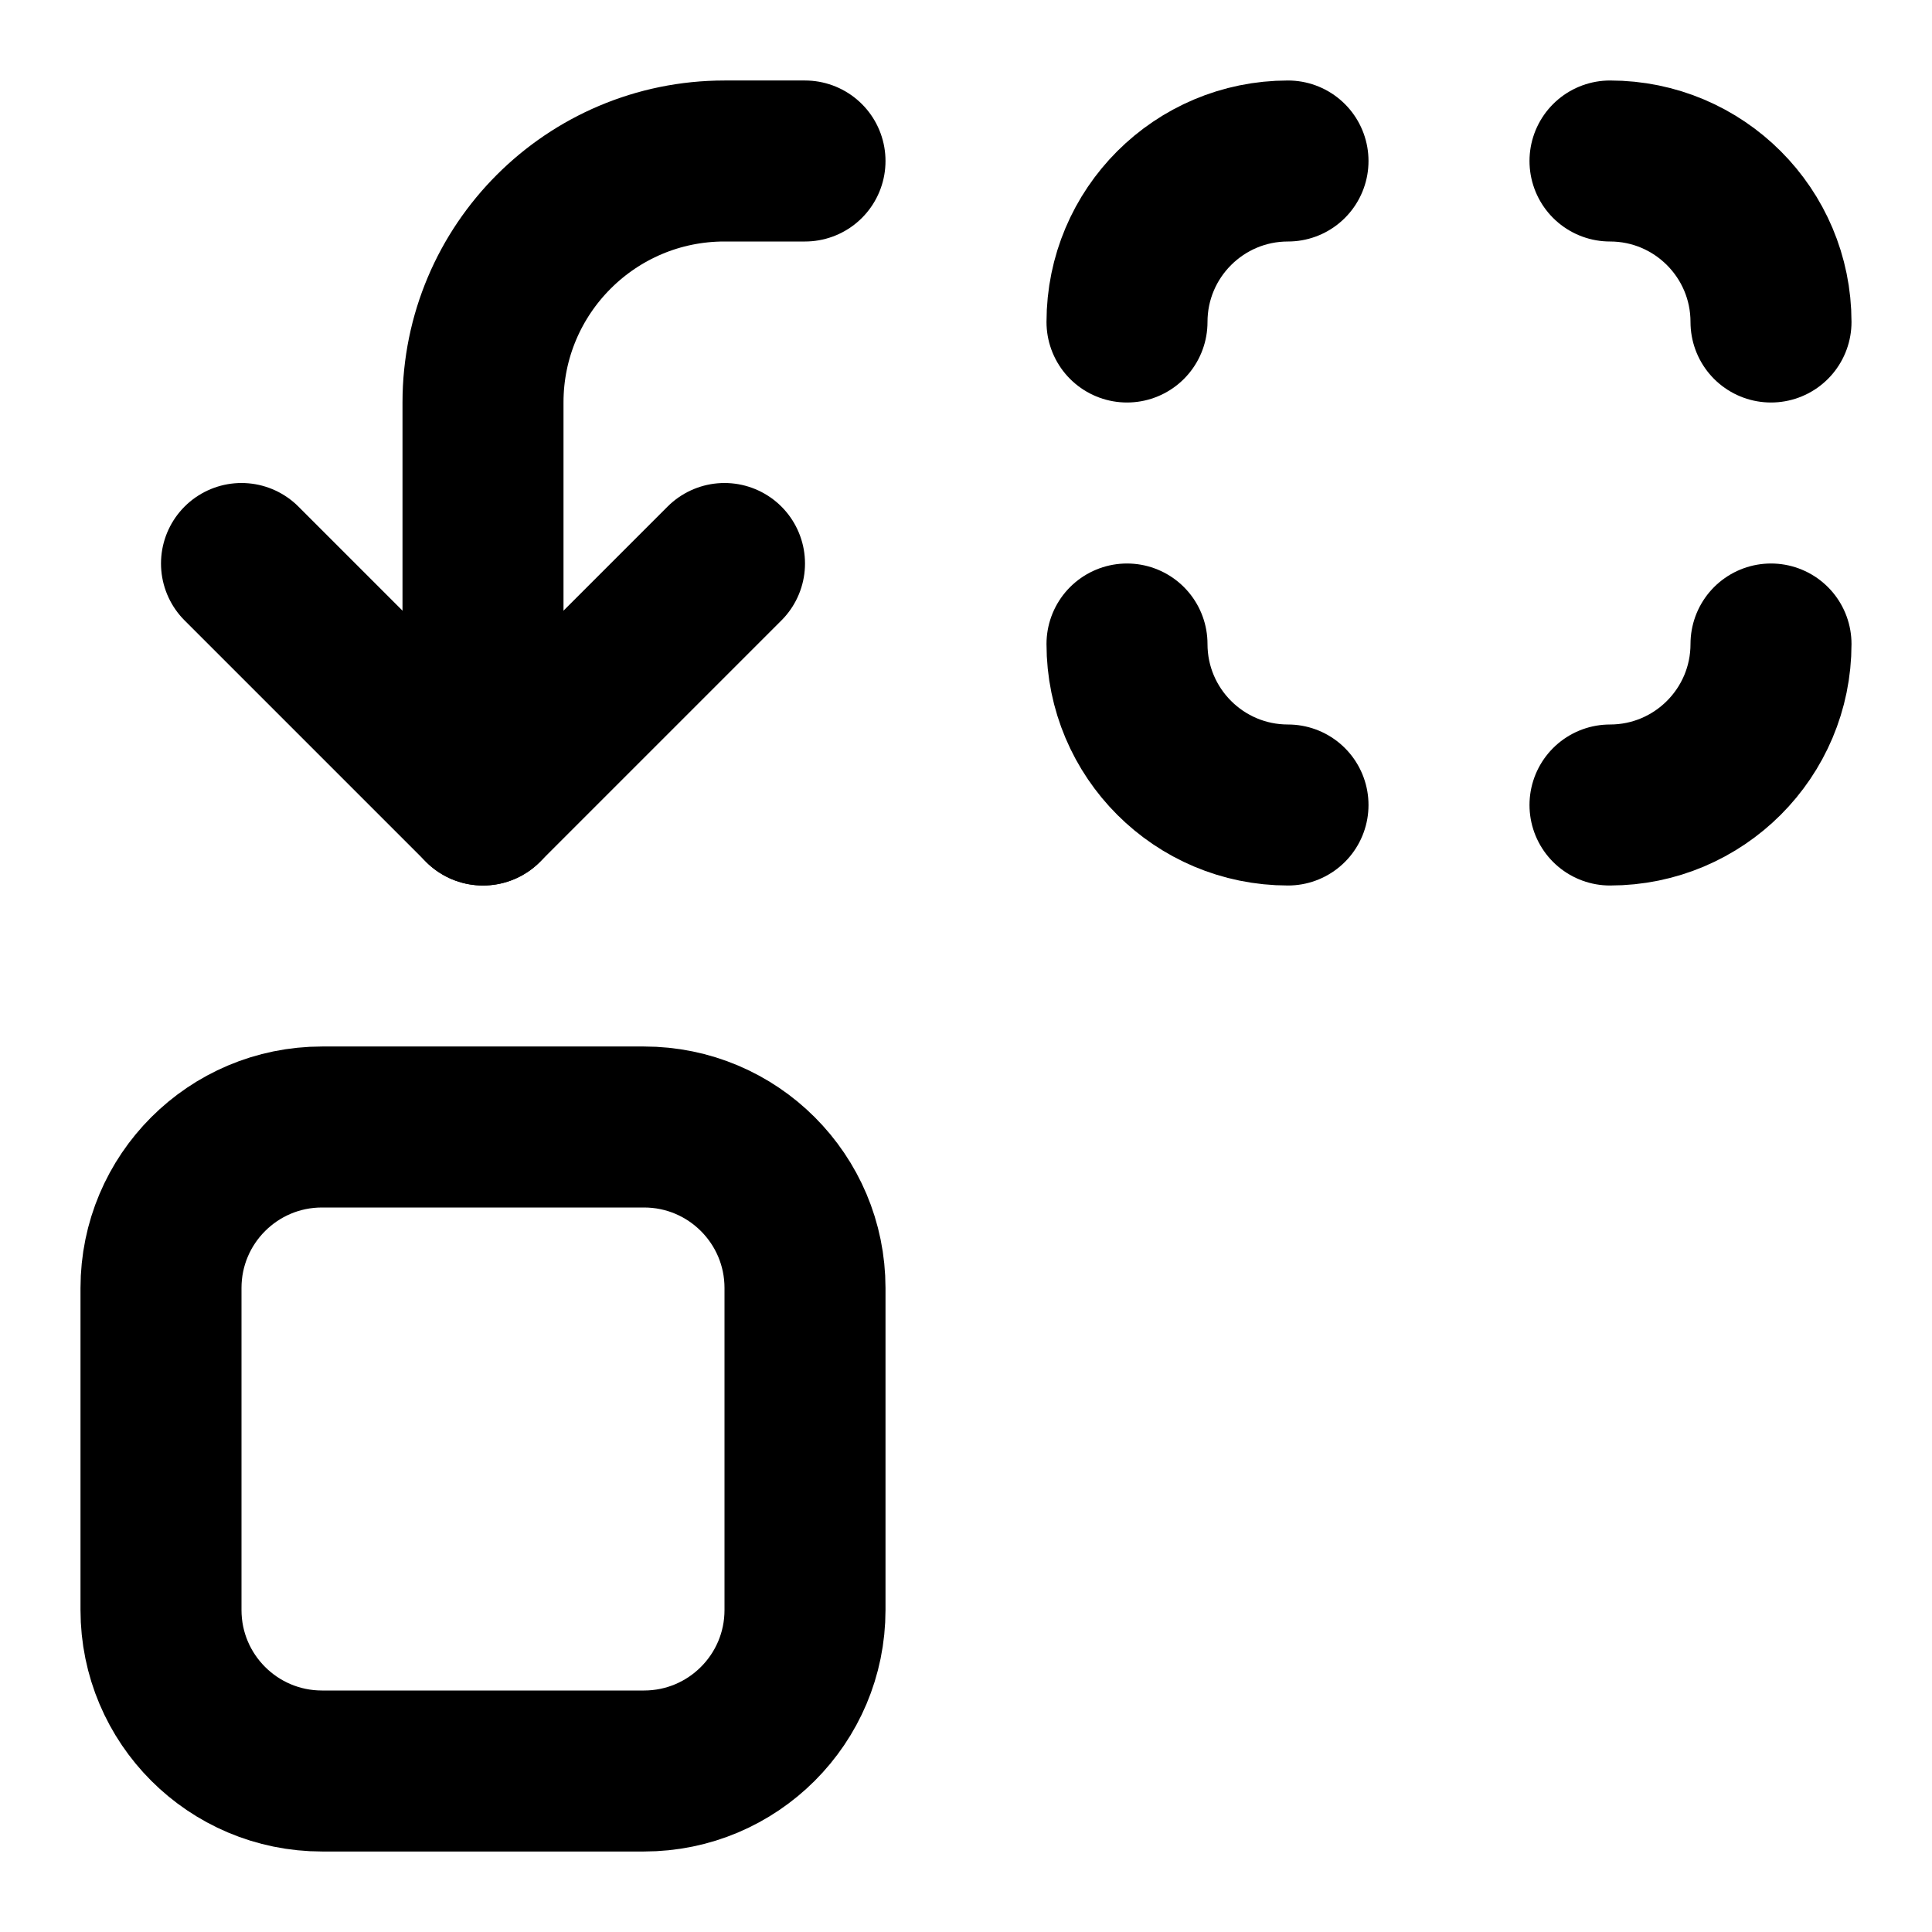
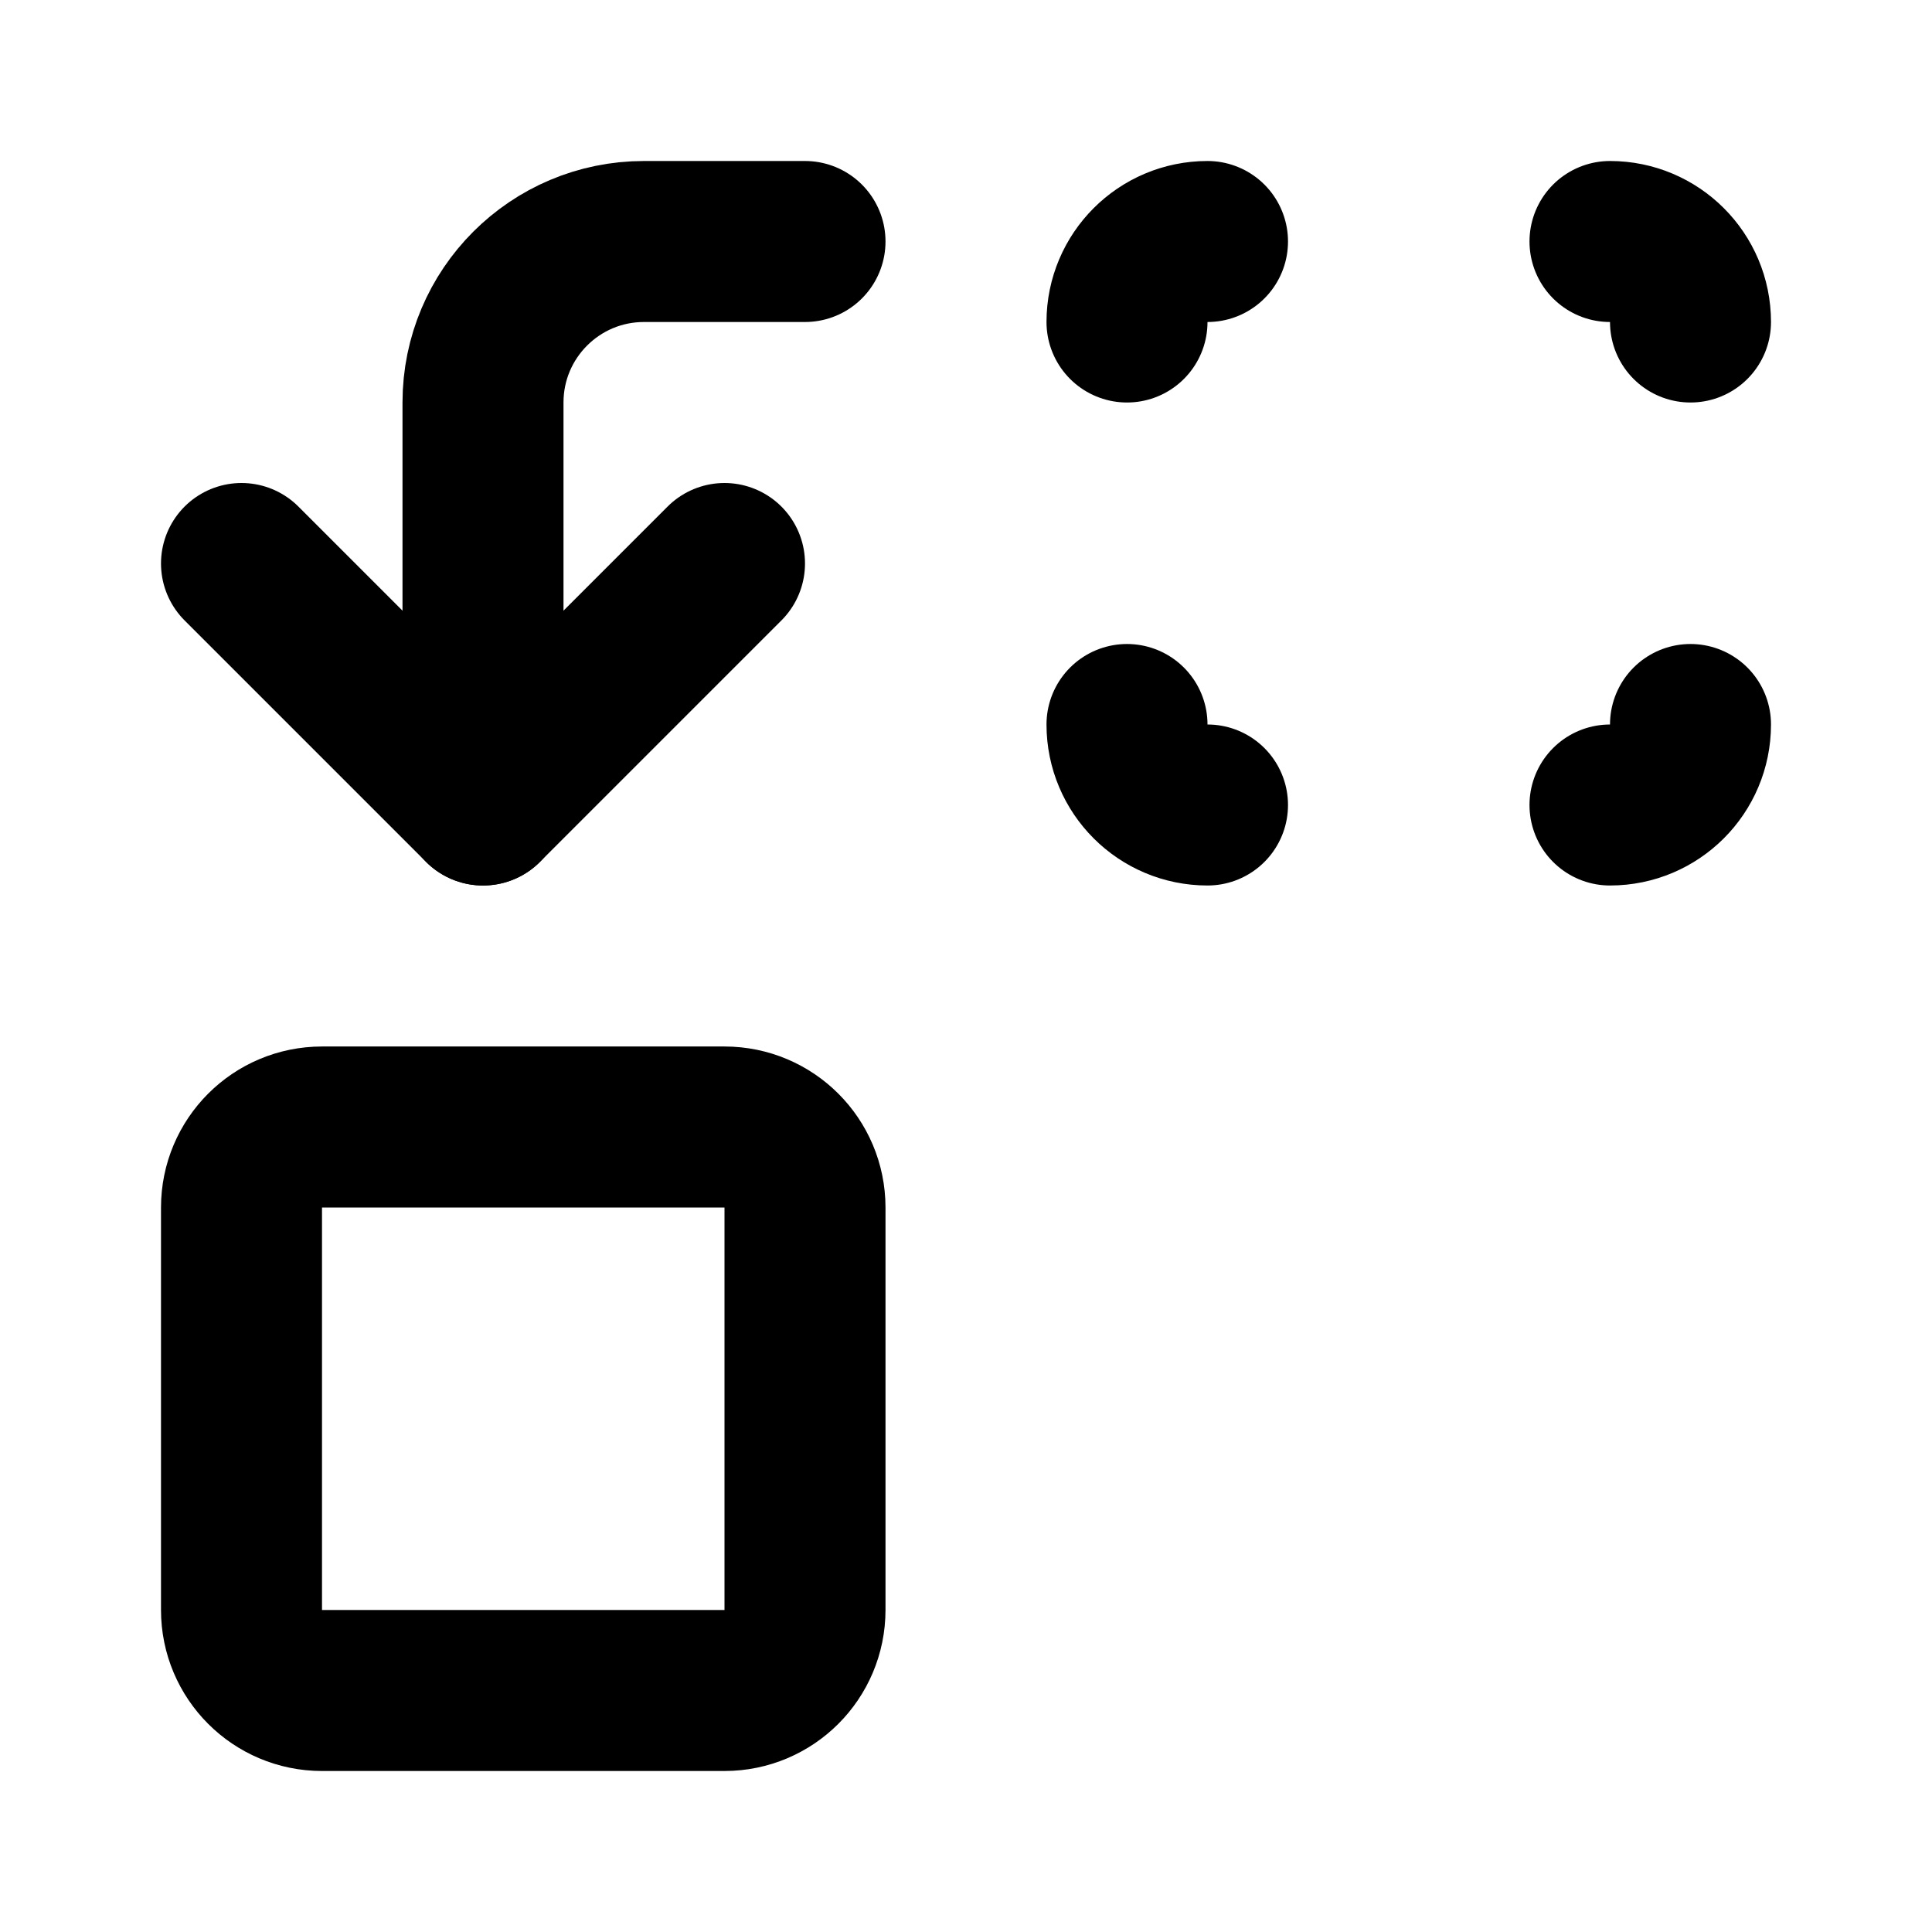
<svg xmlns="http://www.w3.org/2000/svg" width="24" height="24" viewBox="0 0 24 24" fill="none" stroke="currentColor" stroke-width="2" stroke-linecap="round" stroke-linejoin="round">
-   <path d="M14 4a2 2 0 0 1 2-2" />
-   <path d="M16 10a2 2 0 0 1-2-2" />
-   <path d="M20 2a2 2 0 0 1 2 2" />
-   <path d="M22 8a2 2 0 0 1-2 2" />
+   <path d="M14 4a1 1 0 0 1 1-1" />
+   <path d="M15 10a1 1 0 0 1-1-1" />
+   <path d="M21 4a1 1 0 0 0-1-1" />
+   <path d="M21 9a1 1 0 0 1-1 1" />
  <path d="m3 7 3 3 3-3" />
-   <path d="M6 10V5a3 3 0 0 1 3-3h1" />
-   <rect x="2" y="14" width="8" height="8" rx="2" />
+   <path d="M6 10V5a2 2 0 0 1 2-2h2" />
+   <rect x="3" y="14" width="7" height="7" rx="1" />
</svg>
